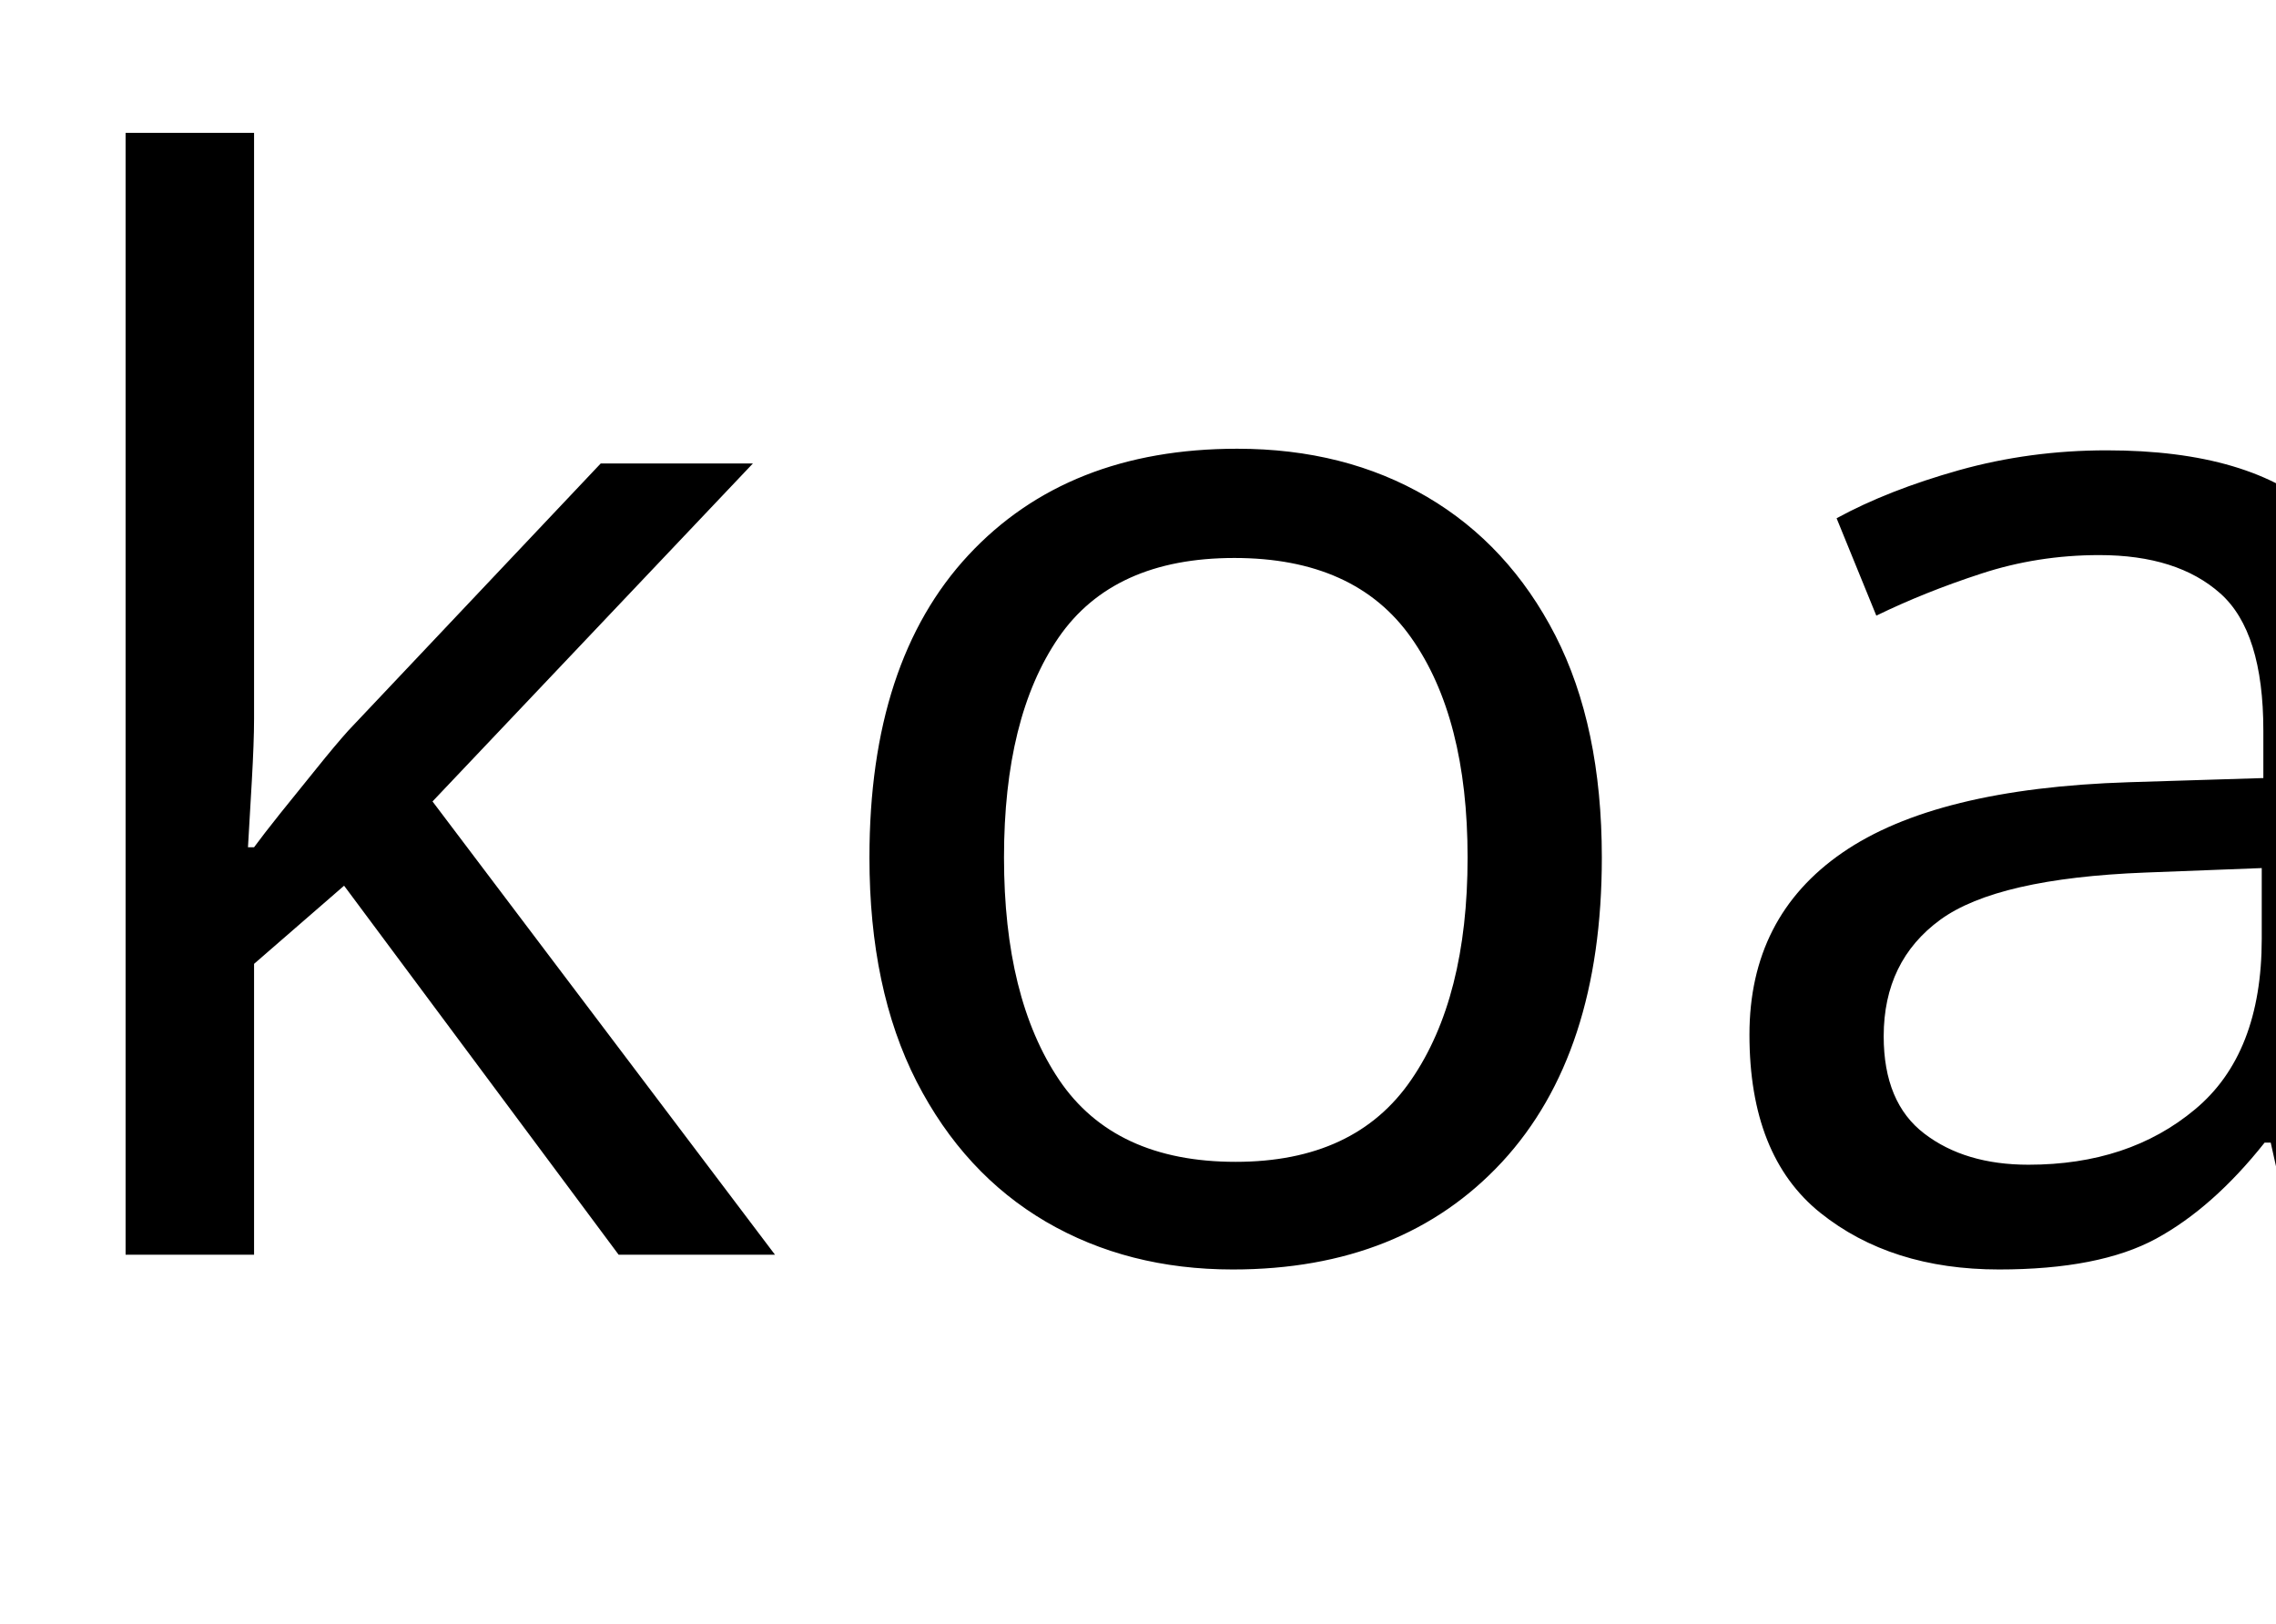
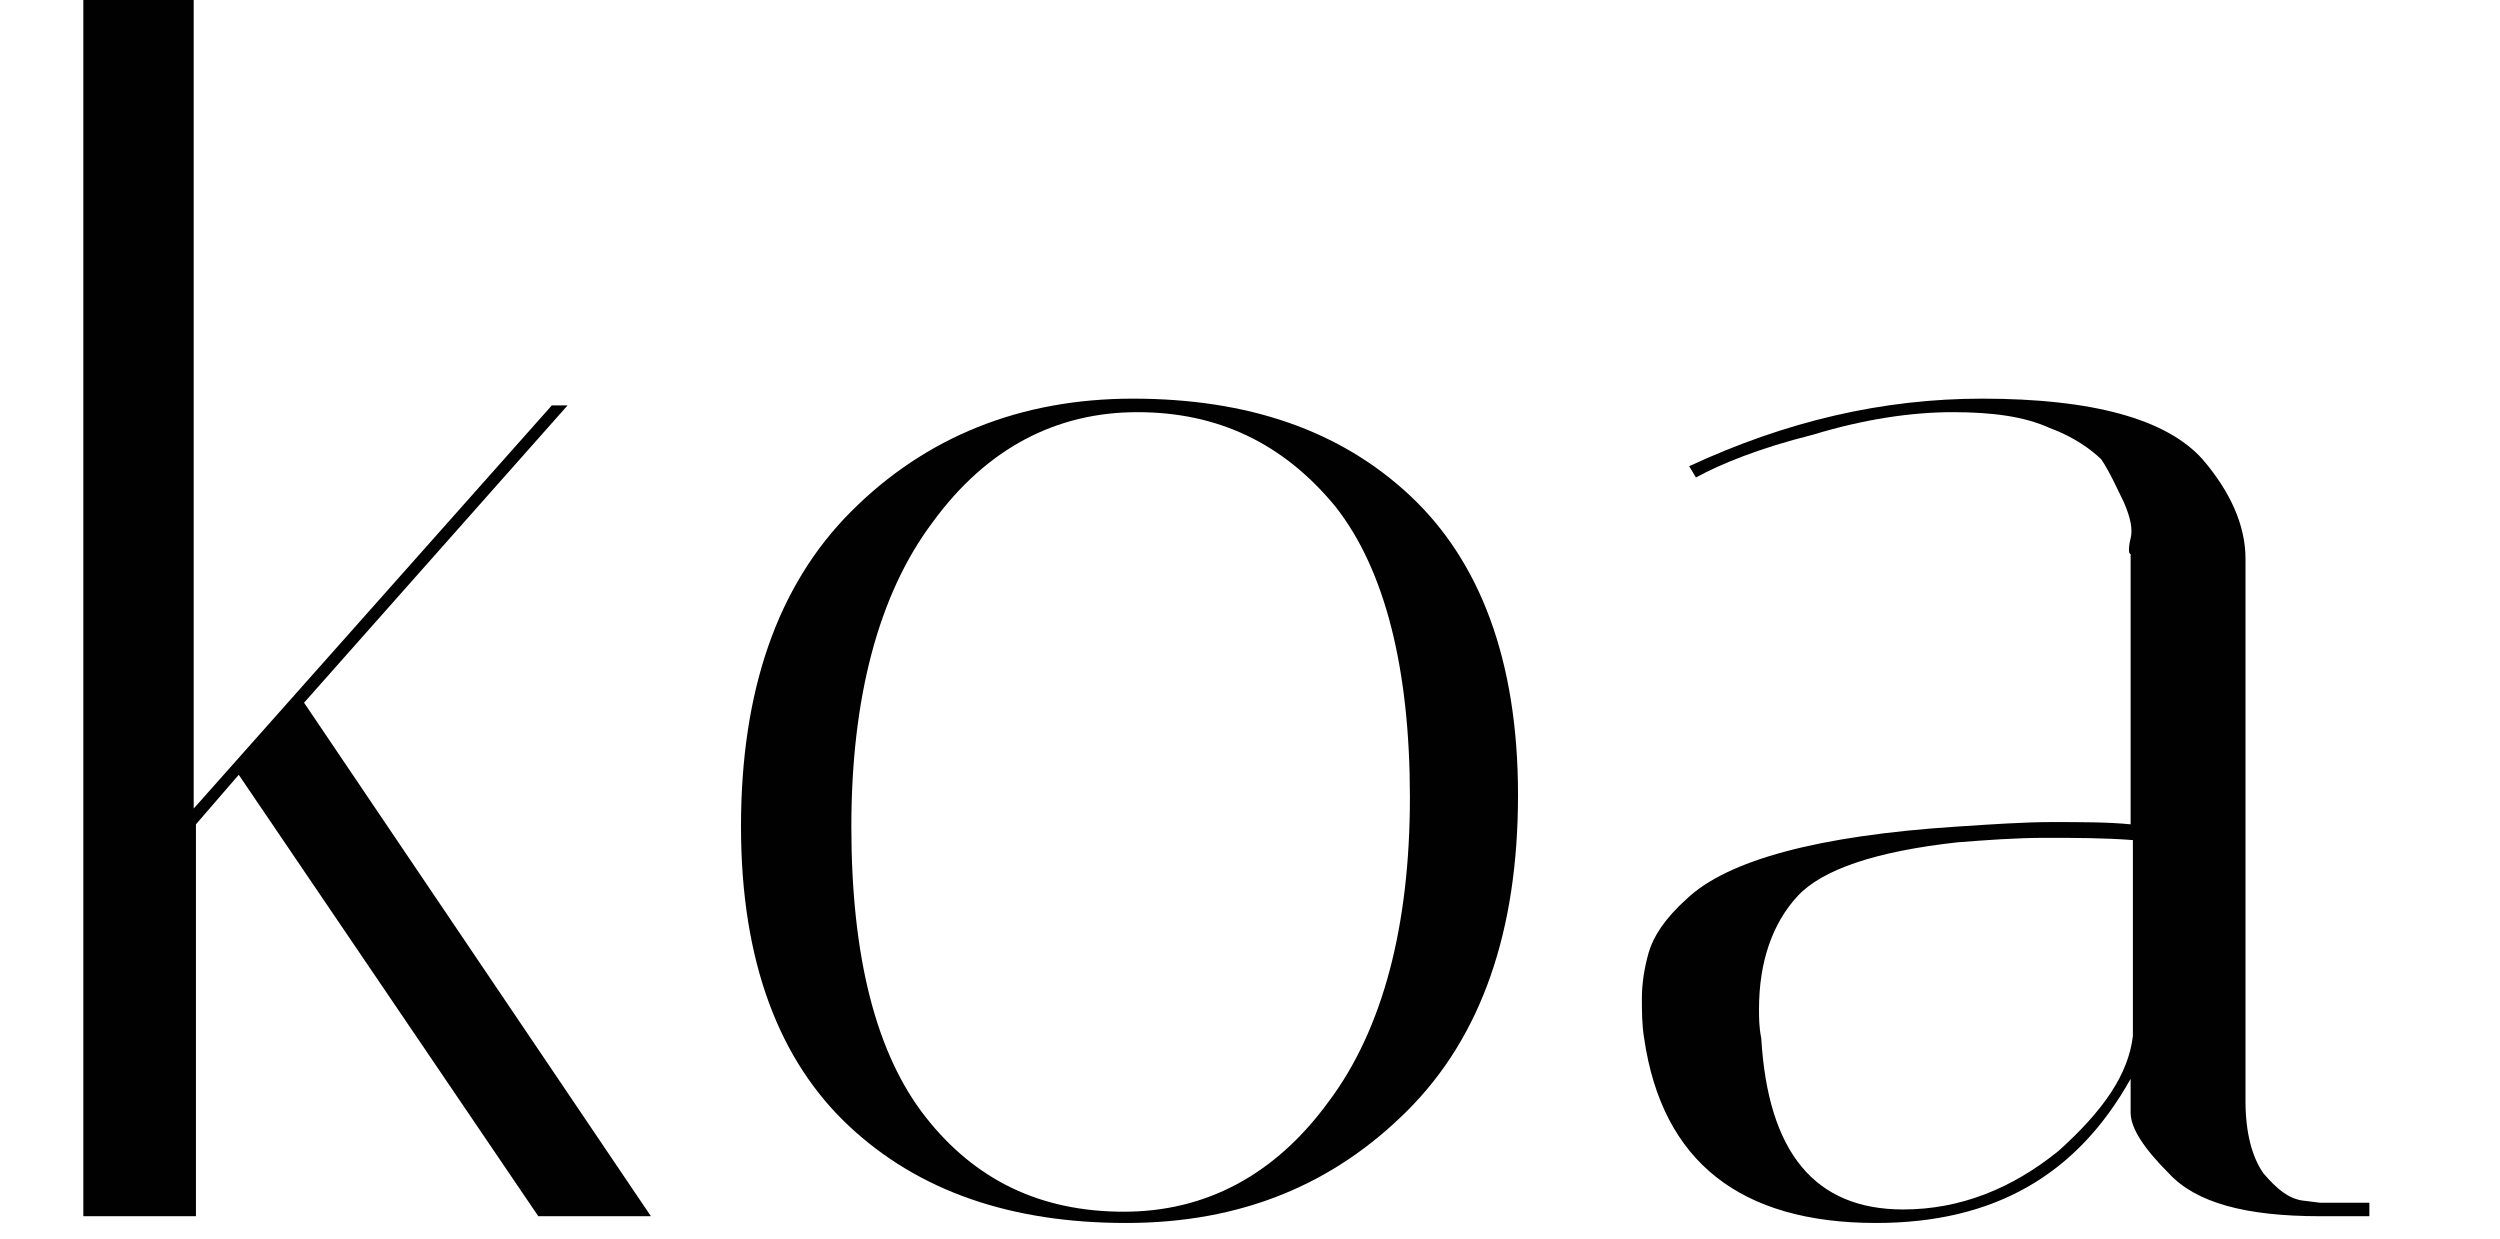
- <svg xmlns="http://www.w3.org/2000/svg" version="1.1" id="Layer_1" x="0px" y="0px" viewBox="0 0 111 79.2" style="enable-background:new 0 0 111 79.2;" xml:space="preserve">
+ <svg xmlns="http://www.w3.org/2000/svg" version="1.1" id="Layer_1" x="0px" y="0px" viewBox="0 0 111 55" style="enable-background:new 0 0 111 55;" xml:space="preserve">
  <style type="text/css">
	.st0{fill:none;}
- 	.st1{font-family:'Italiana-Regular';}
- 	.st2{font-size:72px;}
+ 	.st1{enable-background:new    ;}
+ 	.st2{fill:#010101;}
</style>
-   <rect y="7.3" class="st0" width="111" height="54.9" />
-   <text transform="matrix(1 0 0 1 3.219437e-05 61.1992)" class="st1 st2">koa</text>
+   <rect y="0.1" class="st0" width="111" height="54.9" />
+   <g class="st1">
+     <path class="st2" d="M8.6,0v35.9L24.5,18h0.7L13.5,31.2L28.9,54h-5L10.6,34.4l-1.9,2.2V54h-5V0H8.6z" />
+     <path class="st2" d="M50,54.3c-5.1,0-9.2-1.4-12.3-4.3s-4.8-7.3-4.8-13.3s1.6-10.7,4.9-14c3.3-3.3,7.5-5,12.5-5   c5.1,0,9.2,1.4,12.3,4.3s4.8,7.3,4.8,13.3c0,6-1.6,10.7-4.9,14C59.2,52.6,55.1,54.3,50,54.3z M50.5,18.3c-3.6,0-6.7,1.6-9.1,4.9   c-2.4,3.2-3.6,7.8-3.6,13.5c0,5.8,1.1,10.1,3.3,12.9c2.2,2.8,5.1,4.2,8.8,4.2c3.6,0,6.7-1.6,9.1-4.9c2.4-3.2,3.6-7.8,3.6-13.5   s-1.1-10.1-3.3-12.9C57,19.7,54.1,18.3,50.5,18.3z" />
+     <path class="st2" d="M103,54c-3.3,0-5.5-0.6-6.7-1.9c-1.1-1.1-1.7-2-1.7-2.7v-1.5c-2.4,4.3-6.1,6.4-11.3,6.4c-6,0-9.5-2.7-10.3-8.2   c-0.1-0.6-0.1-1.2-0.1-1.8c0-0.6,0.1-1.3,0.3-2c0.2-0.7,0.7-1.5,1.7-2.4c1.8-1.7,5.8-2.8,12-3.2c1.5-0.1,3-0.2,4.2-0.2   c1.3,0,2.5,0,3.5,0.1v-12c-0.1,0-0.1-0.3,0-0.7c0.1-0.4,0-0.9-0.3-1.6c-0.3-0.6-0.6-1.3-1-1.9C92.9,20,92.1,19.4,91,19   c-1.1-0.5-2.5-0.7-4.3-0.7c-1.8,0-3.9,0.3-6.2,1c-2.4,0.6-4.1,1.3-5.2,1.9L75,20.7c4.3-2,8.6-3,13-3c4.9,0,8.2,0.9,9.8,2.7   c1.2,1.4,1.9,2.9,1.9,4.4v24.1c0,1.4,0.3,2.5,0.8,3.2c0.6,0.7,1.1,1.1,1.7,1.2l0.8,0.1h2.2V54H103z M84.5,53.7   c2.5,0,4.8-0.9,6.9-2.6c2-1.8,3.1-3.4,3.3-5.1v-8.7c-1.3-0.1-2.6-0.1-3.9-0.1c-1.3,0-2.6,0.1-3.9,0.2c-3.6,0.4-6,1.2-7.1,2.4   c-1.1,1.2-1.7,2.9-1.7,5c0,0.4,0,0.8,0.1,1.3C78.5,51.2,80.6,53.7,84.5,53.7z" />
+   </g>
</svg>
